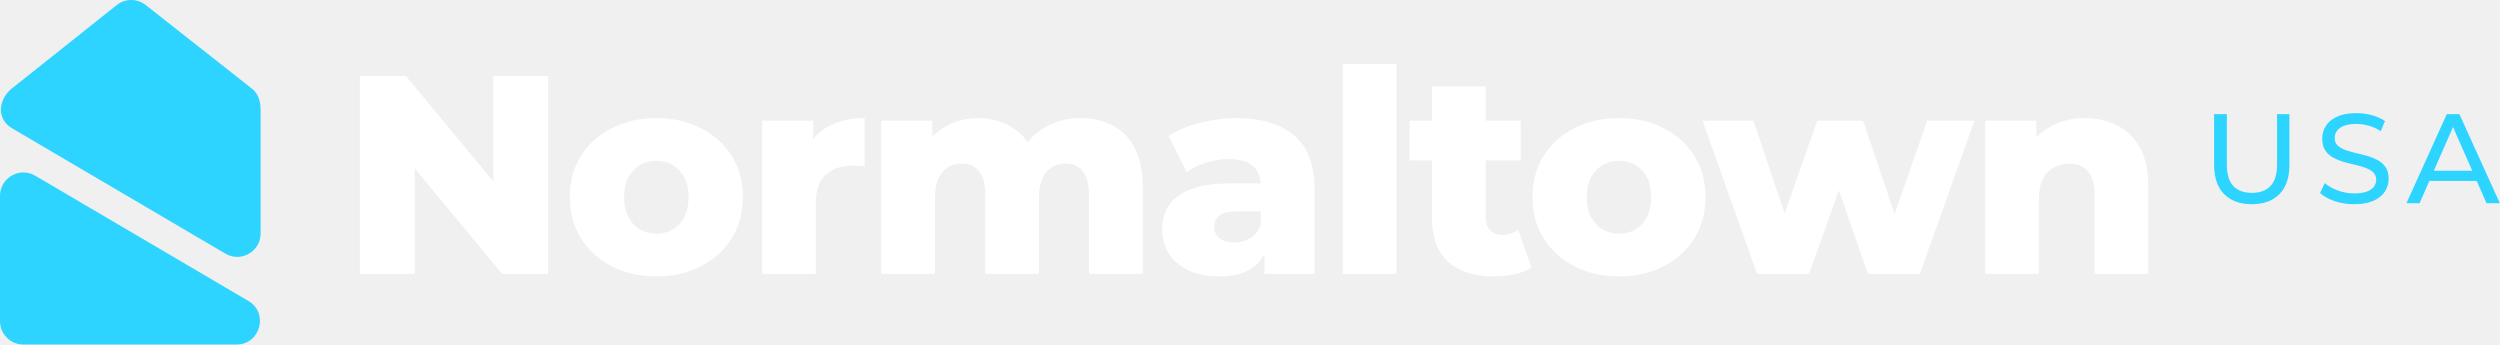
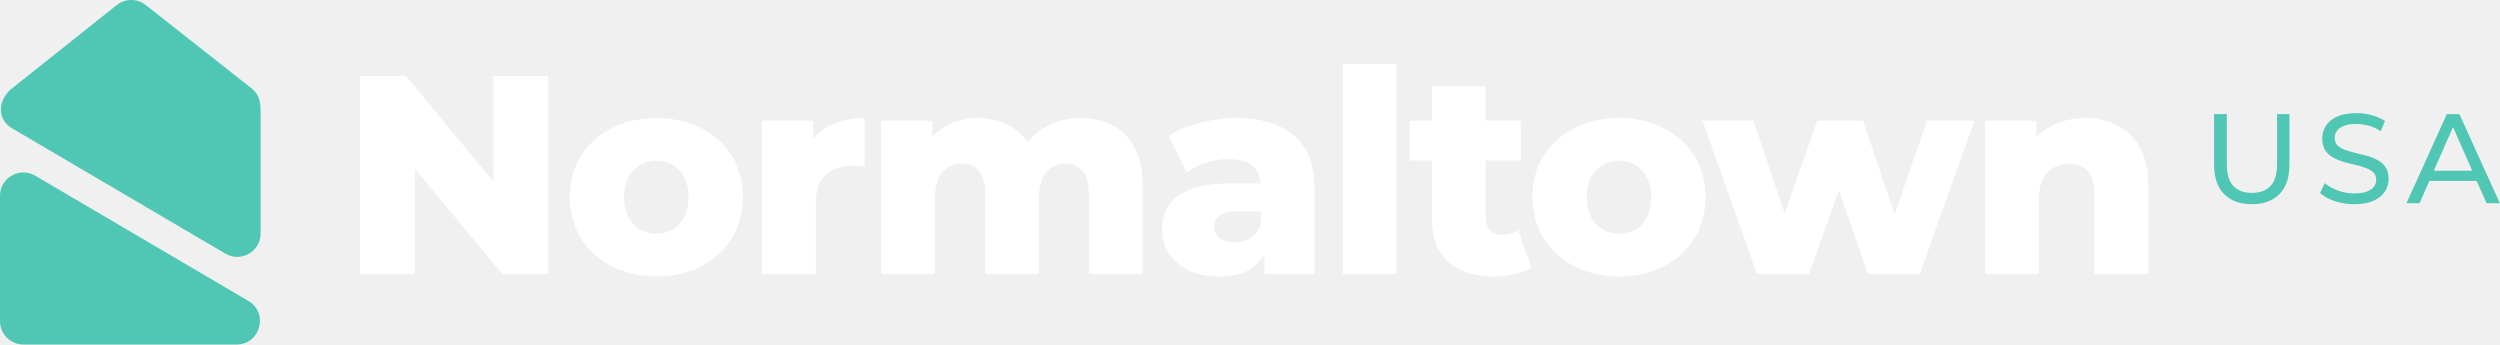
<svg xmlns="http://www.w3.org/2000/svg" width="1132" height="156" viewBox="0 0 1132 156" fill="none">
-   <path d="M0 88.691C9.35405e-05 80.501 8.885 75.409 15.94 79.554L112.465 136.27C121.768 141.736 117.895 156 107.108 156H10.583C4.738 156 3.49087e-05 151.257 0 145.406V88.691Z" fill="#2DD4FF" />
-   <path d="M52.848 2.299C56.687 -0.755 62.12 -0.768 65.974 2.267L114.078 40.144C117.426 42.78 118 46.617 118 50.088V105.716C118 113.905 109.115 118.997 102.06 114.852L5.535 58.136C-2.205 53.589 -0.529 44.233 6.07 39.505L52.848 2.299Z" fill="#2DD4FF" />
+   <path d="M0 88.691C9.35405e-05 80.501 8.885 75.409 15.94 79.554L112.465 136.27C121.768 141.736 117.895 156 107.108 156H10.583C4.738 156 3.49087e-05 151.257 0 145.406V88.691Z" fill="#4FC7B4" />
+   <path d="M52.848 2.299C56.687 -0.755 62.12 -0.768 65.974 2.267L114.078 40.144C117.426 42.78 118 46.617 118 50.088V105.716C118 113.905 109.115 118.997 102.06 114.852L5.535 58.136C-2.205 53.589 -0.529 44.233 6.07 39.505L52.848 2.299Z" fill="#4FC7B4" />
  <path d="M162.96 124V34.4H183.824L233.232 94.048H223.376V34.4H248.208V124H227.344L177.936 64.352H187.792V124H162.96ZM297.189 125.152C289.594 125.152 282.853 123.616 276.965 120.544C271.077 117.472 266.426 113.248 263.013 107.872C259.685 102.411 258.021 96.181 258.021 89.184C258.021 82.187 259.685 76 263.013 70.624C266.426 65.248 271.077 61.067 276.965 58.08C282.853 55.008 289.594 53.472 297.189 53.472C304.784 53.472 311.525 55.008 317.413 58.08C323.386 61.067 328.037 65.248 331.365 70.624C334.693 76 336.357 82.187 336.357 89.184C336.357 96.181 334.693 102.411 331.365 107.872C328.037 113.248 323.386 117.472 317.413 120.544C311.525 123.616 304.784 125.152 297.189 125.152ZM297.189 105.824C300.005 105.824 302.48 105.184 304.613 103.904C306.832 102.624 308.581 100.747 309.861 98.272C311.141 95.712 311.781 92.683 311.781 89.184C311.781 85.685 311.141 82.741 309.861 80.352C308.581 77.877 306.832 76 304.613 74.72C302.48 73.44 300.005 72.8 297.189 72.8C294.458 72.8 291.984 73.44 289.765 74.72C287.632 76 285.882 77.877 284.517 80.352C283.237 82.741 282.597 85.685 282.597 89.184C282.597 92.683 283.237 95.712 284.517 98.272C285.882 100.747 287.632 102.624 289.765 103.904C291.984 105.184 294.458 105.824 297.189 105.824ZM345.063 124V54.624H368.231V74.848L364.775 69.088C366.823 63.883 370.151 60 374.759 57.44C379.367 54.795 384.956 53.472 391.527 53.472V75.36C390.418 75.189 389.436 75.104 388.583 75.104C387.815 75.019 386.962 74.976 386.023 74.976C381.074 74.976 377.063 76.341 373.991 79.072C370.919 81.717 369.383 86.069 369.383 92.128V124H345.063ZM399.003 124V54.624H422.171V73.952L417.563 68.448C420.123 63.499 423.622 59.787 428.059 57.312C432.496 54.752 437.446 53.472 442.907 53.472C449.136 53.472 454.598 55.093 459.291 58.336C464.07 61.493 467.27 66.443 468.891 73.184L460.955 71.52C463.43 65.888 467.142 61.493 472.091 58.336C477.126 55.093 482.886 53.472 489.371 53.472C494.747 53.472 499.526 54.581 503.707 56.8C507.974 58.933 511.302 62.261 513.691 66.784C516.166 71.307 517.403 77.152 517.403 84.32V124H493.083V88.288C493.083 83.339 492.144 79.755 490.267 77.536C488.39 75.232 485.83 74.08 482.587 74.08C480.283 74.08 478.192 74.635 476.315 75.744C474.438 76.853 472.987 78.56 471.963 80.864C470.939 83.083 470.427 85.984 470.427 89.568V124H446.107V88.288C446.107 83.339 445.168 79.755 443.291 77.536C441.499 75.232 438.939 74.08 435.611 74.08C433.222 74.08 431.088 74.635 429.211 75.744C427.419 76.853 425.968 78.56 424.859 80.864C423.835 83.083 423.323 85.984 423.323 89.568V124H399.003ZM572.561 124V111.072L570.897 107.872V84.064C570.897 80.224 569.702 77.28 567.313 75.232C565.009 73.099 561.297 72.032 556.177 72.032C552.849 72.032 549.478 72.587 546.065 73.696C542.652 74.72 539.75 76.171 537.361 78.048L529.169 61.536C533.094 58.976 537.788 57.013 543.249 55.648C548.796 54.197 554.3 53.472 559.761 53.472C571.025 53.472 579.729 56.075 585.873 61.28C592.102 66.4 595.217 74.464 595.217 85.472V124H572.561ZM552.081 125.152C546.534 125.152 541.841 124.213 538.001 122.336C534.161 120.459 531.217 117.899 529.169 114.656C527.206 111.413 526.225 107.787 526.225 103.776C526.225 99.509 527.292 95.84 529.425 92.768C531.644 89.611 535.014 87.221 539.537 85.6C544.06 83.893 549.905 83.04 557.073 83.04H573.457V95.712H560.401C556.476 95.712 553.702 96.352 552.081 97.632C550.545 98.912 549.777 100.619 549.777 102.752C549.777 104.885 550.588 106.592 552.209 107.872C553.83 109.152 556.049 109.792 558.865 109.792C561.51 109.792 563.9 109.152 566.033 107.872C568.252 106.507 569.873 104.459 570.897 101.728L574.225 110.688C572.945 115.467 570.428 119.093 566.673 121.568C563.004 123.957 558.14 125.152 552.081 125.152ZM608.008 124V29.024H632.328V124H608.008ZM676.549 125.152C667.674 125.152 660.762 122.976 655.813 118.624C650.864 114.187 648.389 107.531 648.389 98.656V39.136H672.709V98.4C672.709 100.875 673.392 102.837 674.757 104.288C676.122 105.653 677.872 106.336 680.005 106.336C682.906 106.336 685.381 105.611 687.429 104.16L693.445 121.184C691.397 122.549 688.88 123.531 685.893 124.128C682.906 124.811 679.792 125.152 676.549 125.152ZM638.277 72.672V54.624H688.581V72.672H638.277ZM733.079 125.152C725.484 125.152 718.743 123.616 712.855 120.544C706.967 117.472 702.316 113.248 698.903 107.872C695.575 102.411 693.911 96.181 693.911 89.184C693.911 82.187 695.575 76 698.903 70.624C702.316 65.248 706.967 61.067 712.855 58.08C718.743 55.008 725.484 53.472 733.079 53.472C740.674 53.472 747.415 55.008 753.303 58.08C759.276 61.067 763.927 65.248 767.255 70.624C770.583 76 772.247 82.187 772.247 89.184C772.247 96.181 770.583 102.411 767.255 107.872C763.927 113.248 759.276 117.472 753.303 120.544C747.415 123.616 740.674 125.152 733.079 125.152ZM733.079 105.824C735.895 105.824 738.37 105.184 740.503 103.904C742.722 102.624 744.471 100.747 745.751 98.272C747.031 95.712 747.671 92.683 747.671 89.184C747.671 85.685 747.031 82.741 745.751 80.352C744.471 77.877 742.722 76 740.503 74.72C738.37 73.44 735.895 72.8 733.079 72.8C730.348 72.8 727.874 73.44 725.655 74.72C723.522 76 721.772 77.877 720.407 80.352C719.127 82.741 718.487 85.685 718.487 89.184C718.487 92.683 719.127 95.712 720.407 98.272C721.772 100.747 723.522 102.624 725.655 103.904C727.874 105.184 730.348 105.824 733.079 105.824ZM795.59 124L770.886 54.624H793.926L813.51 112.608H802.502L822.854 54.624H843.59L863.174 112.608H852.422L872.646 54.624H894.022L869.318 124H845.766L829.126 76H836.294L819.142 124H795.59ZM898.893 124V54.624H922.061V74.336L917.581 68.576C920.226 63.541 923.853 59.787 928.461 57.312C933.069 54.752 938.274 53.472 944.077 53.472C949.453 53.472 954.317 54.581 958.669 56.8C963.021 58.933 966.434 62.261 968.909 66.784C971.469 71.307 972.749 77.152 972.749 84.32V124H948.429V88.288C948.429 83.339 947.405 79.755 945.357 77.536C943.394 75.232 940.621 74.08 937.037 74.08C934.477 74.08 932.13 74.677 929.997 75.872C927.864 76.981 926.2 78.731 925.005 81.12C923.81 83.509 923.213 86.624 923.213 90.464V124H898.893Z" fill="white" />
-   <path d="M1019.6 92.461C1014.3 92.461 1010.14 90.944 1007.1 87.91C1004.07 84.877 1002.55 80.442 1002.55 74.605V51.68H1008.31V74.374C1008.31 78.867 1009.29 82.15 1011.25 84.224C1013.25 86.298 1016.05 87.334 1019.66 87.334C1023.31 87.334 1026.11 86.298 1028.07 84.224C1030.07 82.15 1031.06 78.867 1031.06 74.374V51.68H1036.65V74.605C1036.65 80.442 1035.13 84.877 1032.1 87.91C1029.11 90.944 1024.94 92.461 1019.6 92.461ZM1065.97 92.461C1062.9 92.461 1059.96 92 1057.16 91.078C1054.35 90.118 1052.15 88.89 1050.53 87.392L1052.67 82.899C1054.2 84.243 1056.16 85.357 1058.54 86.24C1060.92 87.123 1063.4 87.565 1065.97 87.565C1068.31 87.565 1070.21 87.296 1071.67 86.758C1073.13 86.221 1074.21 85.491 1074.9 84.57C1075.59 83.61 1075.94 82.534 1075.94 81.344C1075.94 79.962 1075.47 78.848 1074.55 78.003C1073.67 77.158 1072.5 76.486 1071.04 75.987C1069.62 75.45 1068.04 74.989 1066.32 74.605C1064.59 74.221 1062.84 73.779 1061.07 73.28C1059.35 72.742 1057.75 72.07 1056.29 71.264C1054.87 70.458 1053.72 69.382 1052.84 68.038C1051.95 66.656 1051.51 64.89 1051.51 62.739C1051.51 60.666 1052.05 58.765 1053.13 57.037C1054.24 55.27 1055.93 53.869 1058.19 52.832C1060.5 51.757 1063.42 51.219 1066.95 51.219C1069.29 51.219 1071.62 51.526 1073.92 52.141C1076.22 52.755 1078.22 53.638 1079.91 54.79L1078.01 59.398C1076.28 58.246 1074.46 57.421 1072.54 56.922C1070.62 56.384 1068.75 56.115 1066.95 56.115C1064.68 56.115 1062.82 56.403 1061.36 56.979C1059.9 57.555 1058.83 58.323 1058.14 59.283C1057.48 60.243 1057.16 61.318 1057.16 62.509C1057.16 63.93 1057.6 65.062 1058.48 65.907C1059.4 66.752 1060.58 67.424 1062 67.923C1063.46 68.422 1065.05 68.883 1066.78 69.306C1068.51 69.69 1070.23 70.131 1071.96 70.63C1073.73 71.13 1075.32 71.782 1076.74 72.589C1078.2 73.395 1079.37 74.47 1080.26 75.814C1081.14 77.158 1081.58 78.886 1081.58 80.998C1081.58 83.034 1081.02 84.934 1079.91 86.701C1078.8 88.429 1077.07 89.83 1074.73 90.906C1072.42 91.942 1069.5 92.461 1065.97 92.461ZM1089.65 92L1107.91 51.68H1113.61L1131.93 92H1125.88L1109.58 54.906H1111.88L1095.58 92H1089.65ZM1097.43 81.92L1098.98 77.312H1121.68L1123.35 81.92H1097.43Z" fill="#2DD4FF" />
+   <path d="M1019.6 92.461C1014.3 92.461 1010.14 90.944 1007.1 87.91C1004.07 84.877 1002.55 80.442 1002.55 74.605V51.68H1008.31V74.374C1008.31 78.867 1009.29 82.15 1011.25 84.224C1013.25 86.298 1016.05 87.334 1019.66 87.334C1023.31 87.334 1026.11 86.298 1028.07 84.224C1030.07 82.15 1031.06 78.867 1031.06 74.374V51.68H1036.65V74.605C1036.65 80.442 1035.13 84.877 1032.1 87.91C1029.11 90.944 1024.94 92.461 1019.6 92.461ZM1065.97 92.461C1062.9 92.461 1059.96 92 1057.16 91.078C1054.35 90.118 1052.15 88.89 1050.53 87.392L1052.67 82.899C1054.2 84.243 1056.16 85.357 1058.54 86.24C1060.92 87.123 1063.4 87.565 1065.97 87.565C1068.31 87.565 1070.21 87.296 1071.67 86.758C1073.13 86.221 1074.21 85.491 1074.9 84.57C1075.59 83.61 1075.94 82.534 1075.94 81.344C1075.94 79.962 1075.47 78.848 1074.55 78.003C1073.67 77.158 1072.5 76.486 1071.04 75.987C1069.62 75.45 1068.04 74.989 1066.32 74.605C1064.59 74.221 1062.84 73.779 1061.07 73.28C1059.35 72.742 1057.75 72.07 1056.29 71.264C1054.87 70.458 1053.72 69.382 1052.84 68.038C1051.95 66.656 1051.51 64.89 1051.51 62.739C1051.51 60.666 1052.05 58.765 1053.13 57.037C1054.24 55.27 1055.93 53.869 1058.19 52.832C1060.5 51.757 1063.42 51.219 1066.95 51.219C1069.29 51.219 1071.62 51.526 1073.92 52.141C1076.22 52.755 1078.22 53.638 1079.91 54.79L1078.01 59.398C1076.28 58.246 1074.46 57.421 1072.54 56.922C1070.62 56.384 1068.75 56.115 1066.95 56.115C1064.68 56.115 1062.82 56.403 1061.36 56.979C1059.9 57.555 1058.83 58.323 1058.14 59.283C1057.48 60.243 1057.16 61.318 1057.16 62.509C1057.16 63.93 1057.6 65.062 1058.48 65.907C1059.4 66.752 1060.58 67.424 1062 67.923C1063.46 68.422 1065.05 68.883 1066.78 69.306C1068.51 69.69 1070.23 70.131 1071.96 70.63C1073.73 71.13 1075.32 71.782 1076.74 72.589C1078.2 73.395 1079.37 74.47 1080.26 75.814C1081.14 77.158 1081.58 78.886 1081.58 80.998C1081.58 83.034 1081.02 84.934 1079.91 86.701C1078.8 88.429 1077.07 89.83 1074.73 90.906C1072.42 91.942 1069.5 92.461 1065.97 92.461ZM1089.65 92L1107.91 51.68H1113.61L1131.93 92H1125.88L1109.58 54.906H1111.88L1095.58 92H1089.65ZM1097.43 81.92L1098.98 77.312H1121.68L1123.35 81.92H1097.43Z" fill="#4FC7B4" />
</svg>
